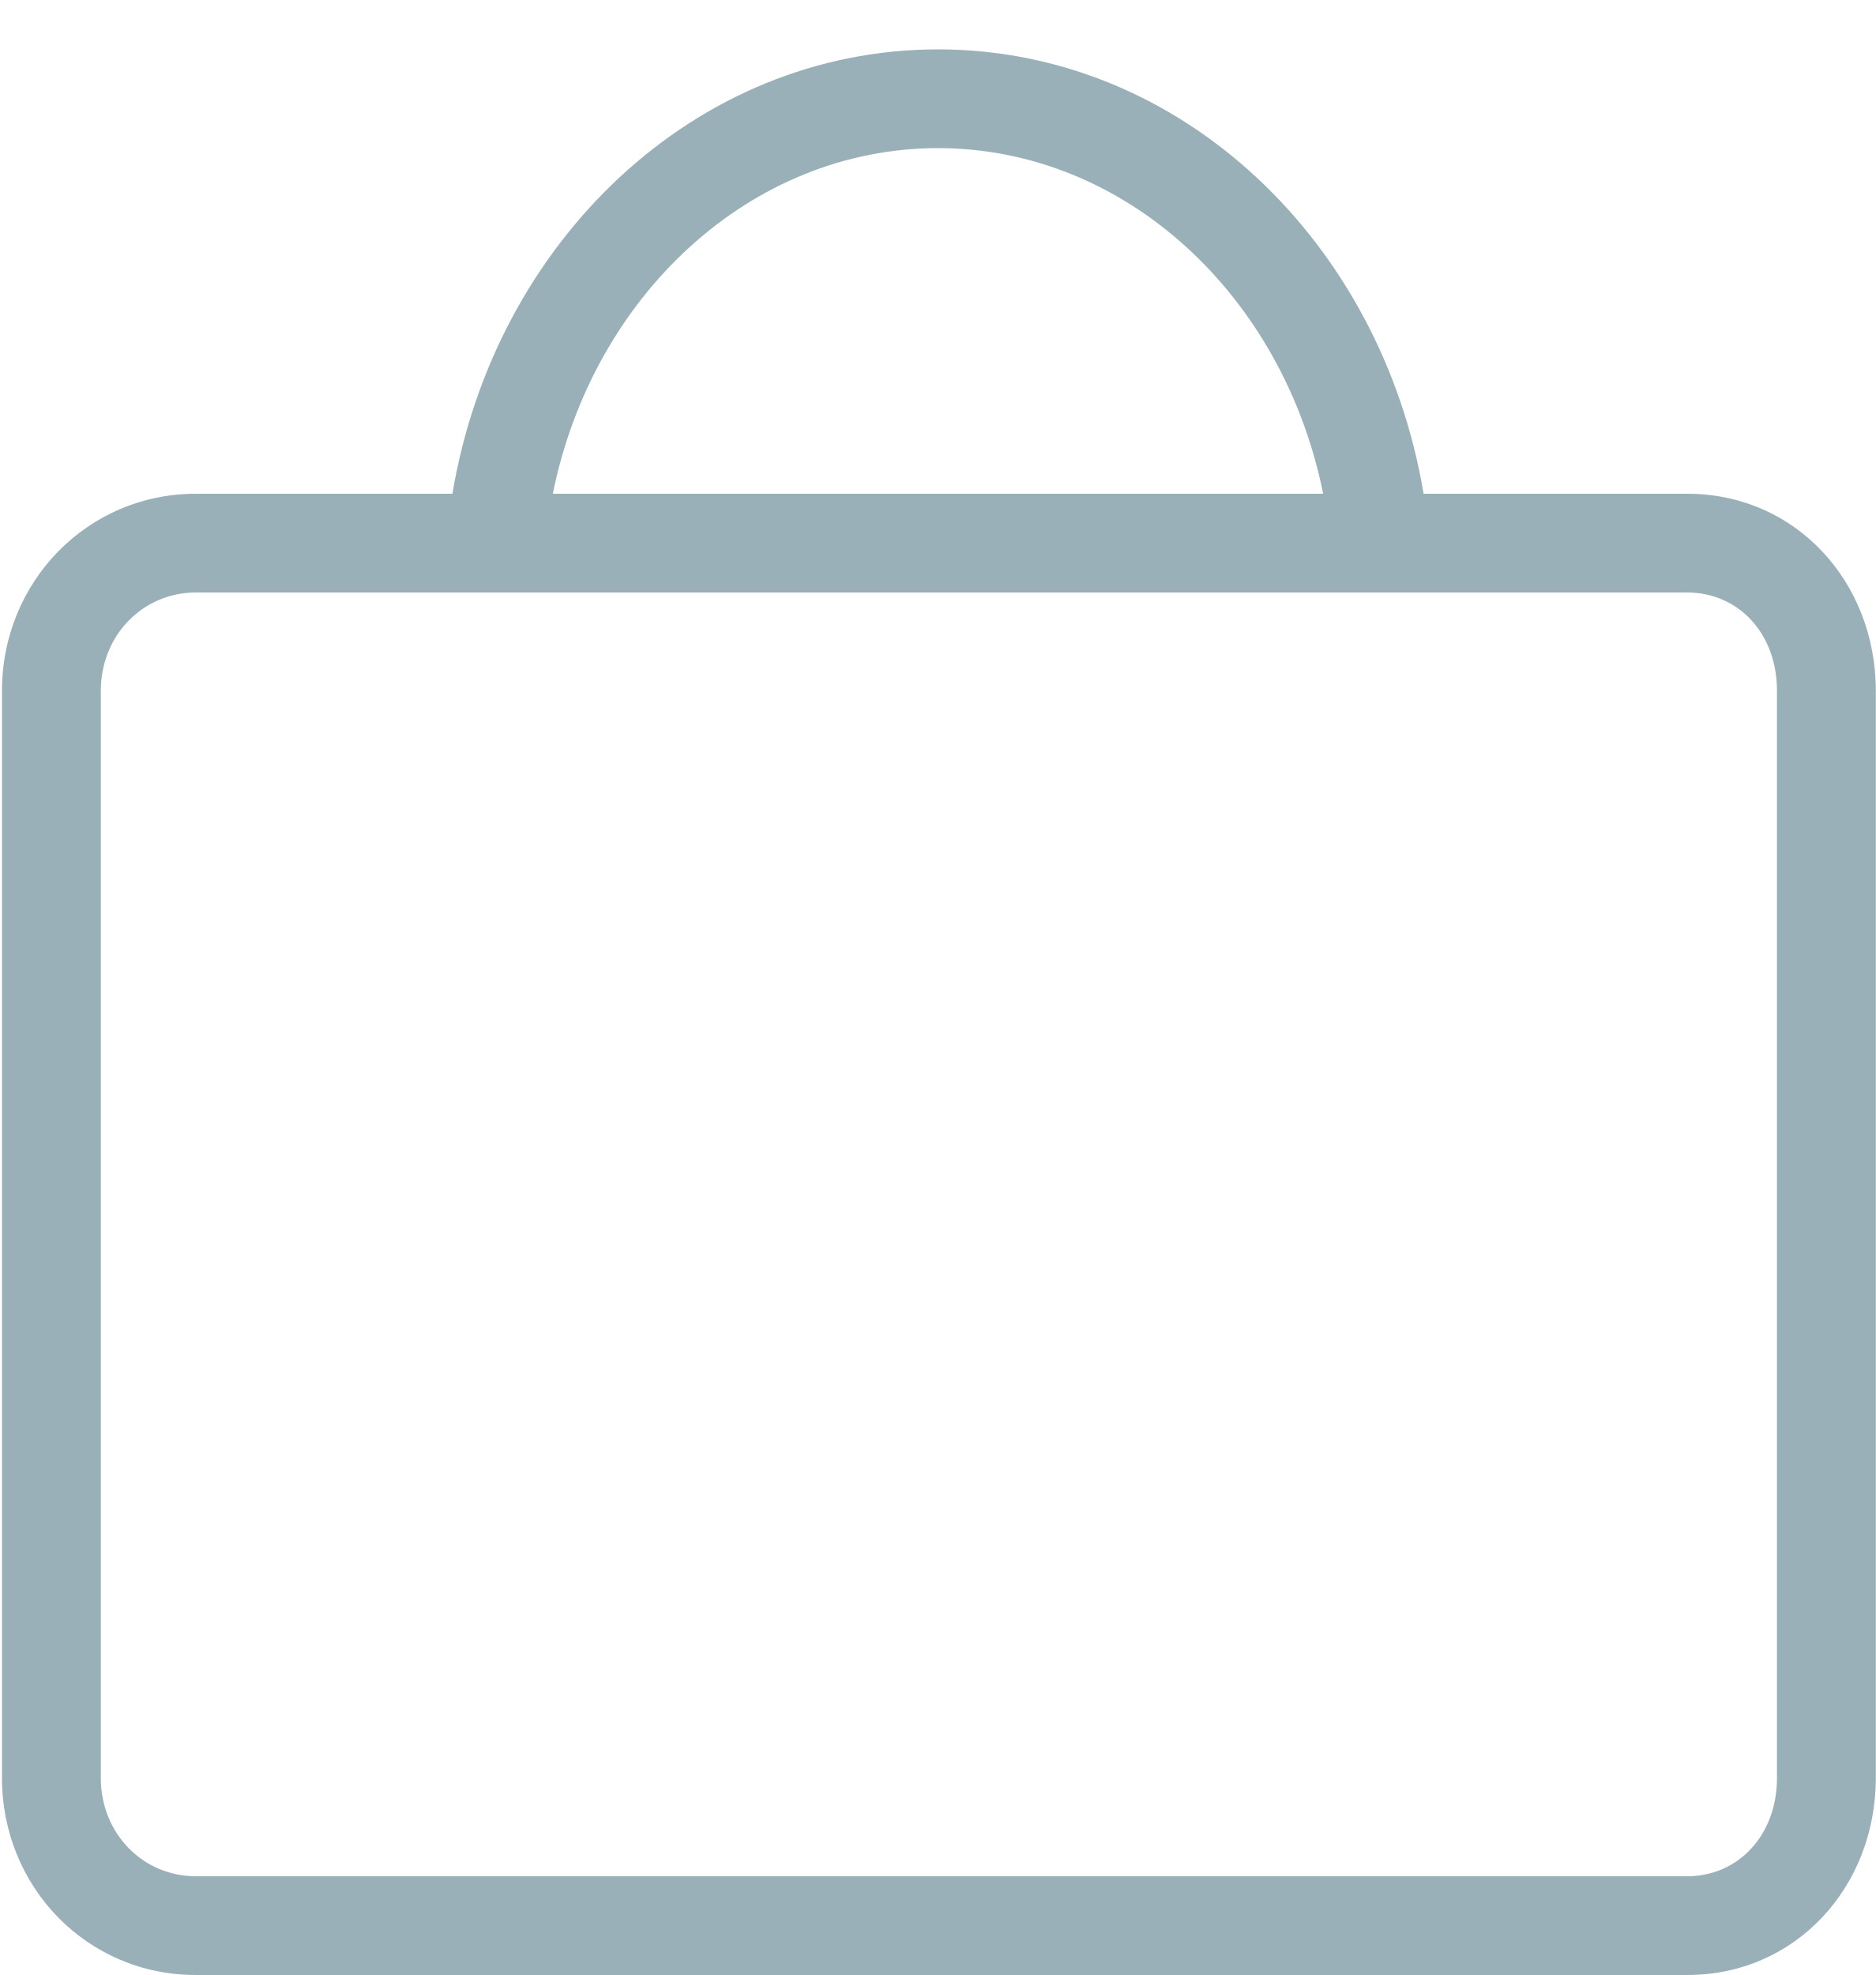
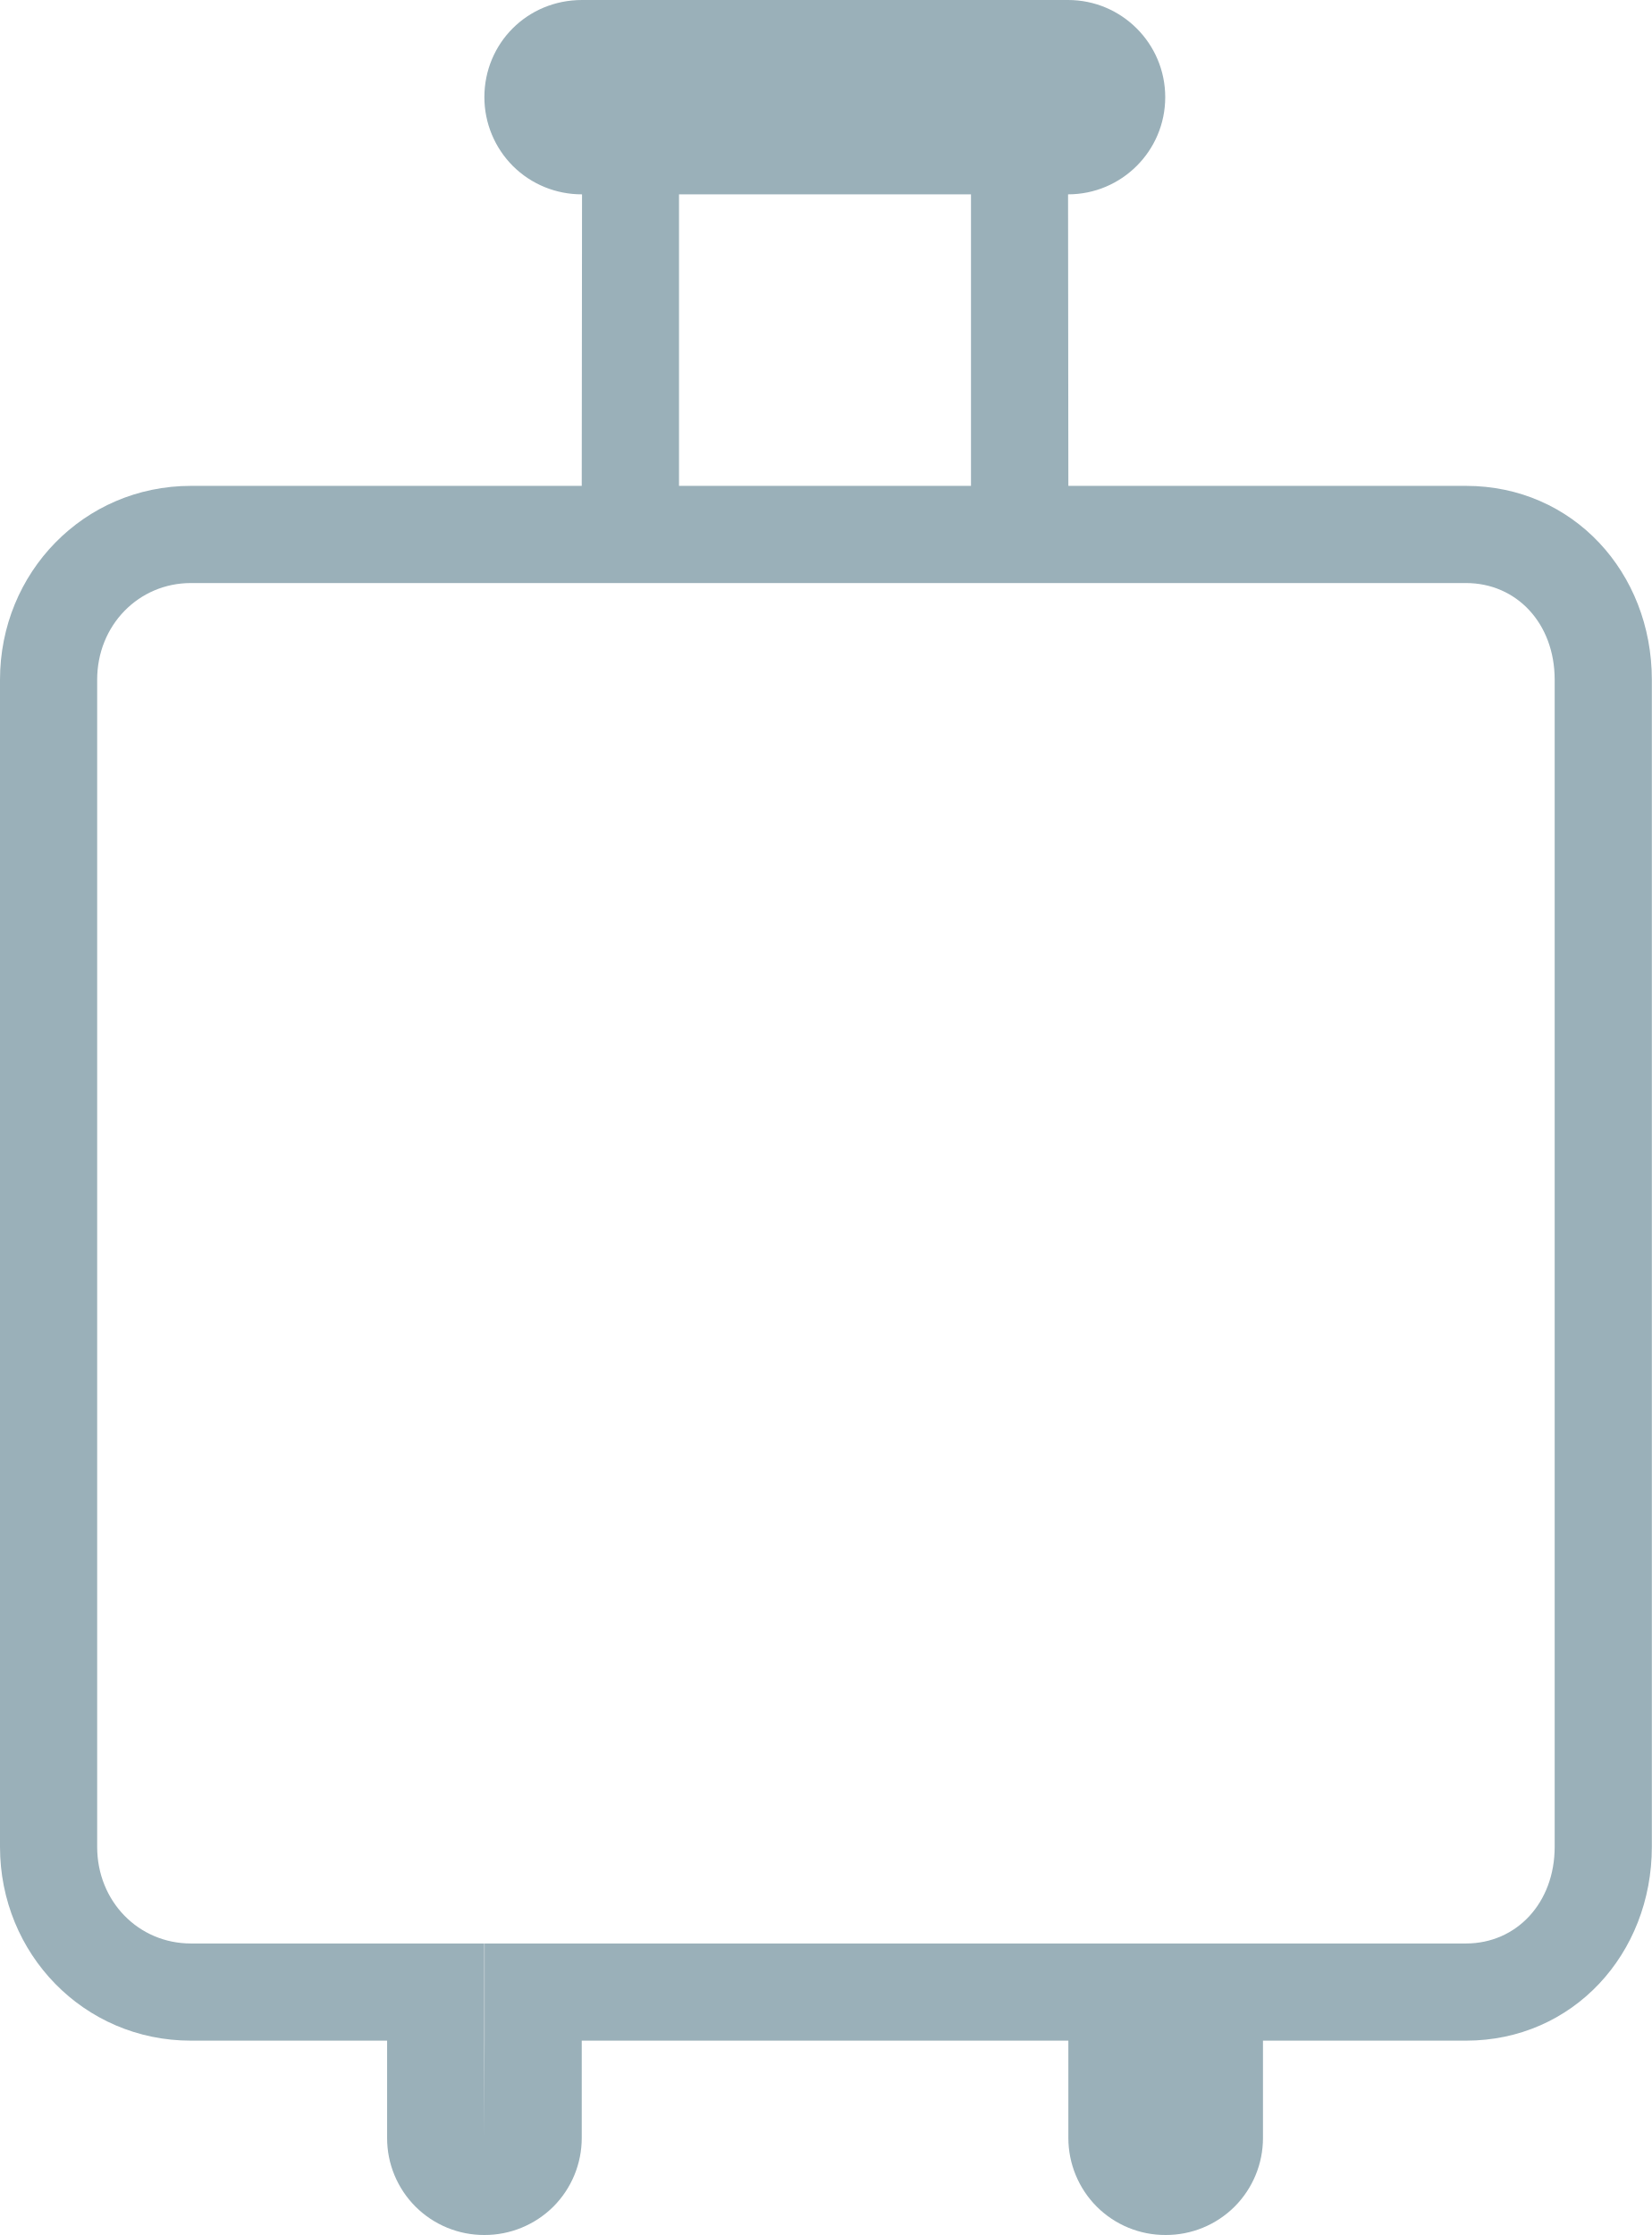
- <svg xmlns="http://www.w3.org/2000/svg" xmlns:xlink="http://www.w3.org/1999/xlink" width="19" height="20" viewBox="0 0 19 20" version="1.1">
-   <g id="Canvas" transform="translate(-5828 -294)">
-     <g id="Combined Shape">
-       <use xlink:href="#path0_fill" transform="translate(5828.02 294.5)" fill="#9AB0B9" />
+ <svg xmlns="http://www.w3.org/2000/svg" xmlns:xlink="http://www.w3.org/1999/xlink" width="17" height="23" viewBox="0 0 17 23" version="1.1">
+   <g id="Canvas" transform="translate(-5851 -316)">
+     <g id="Shape">
+       <use xlink:href="#path0_fill" transform="translate(5851 316)" fill="#9AB0B9" />
    </g>
  </g>
  <defs>
-     <path id="path0_fill" fill-rule="evenodd" d="M 9.48 0C 11.941 0 13.971 1.947 14.398 4.5L 17.068 4.5C 18.168 4.5 18.978 5.393 18.978 6.495L 18.978 17.505C 18.978 18.607 18.168 19.5 17.068 19.5L 1.963 19.5C 0.86 19.5 0 18.607 0 17.505L 0 6.495C 0 5.393 0.864 4.5 1.964 4.5L 4.562 4.5C 4.989 1.947 7.019 0 9.48 0ZM 5.48 5.5L 4.48 5.5L 1.963 5.5C 1.426 5.5 1.001 5.935 1.001 6.495L 1.001 17.505C 1.001 18.065 1.426 18.5 1.963 18.5L 17.067 18.5C 17.585 18.5 17.977 18.084 17.977 17.505L 17.977 6.495C 17.977 5.915 17.587 5.5 17.067 5.5L 14.48 5.5L 13.48 5.5L 5.48 5.5ZM 5.579 4.5L 13.381 4.5C 12.976 2.49 11.374 1 9.48 1C 7.586 1 5.984 2.49 5.579 4.5Z" />
+     <path id="path0_fill" fill-rule="evenodd" d="M 5.99 0C 5.424 0 4.985 0.448 4.985 1C 4.985 1.266 5.091 1.521 5.279 1.709C 5.468 1.897 5.724 2.001 5.99 2L 5.987 5L 1.965 5C 0.863 5 0 5.893 0 6.995L 0 19.005C 0 20.107 0.863 21 1.964 21L 3.984 21L 3.984 22.001C 3.983 22.266 4.089 22.521 4.277 22.709C 4.465 22.896 4.72 23.001 4.985 23C 5.25 23.001 5.505 22.896 5.694 22.709C 5.882 22.521 5.987 22.267 5.987 22.001L 5.987 21L 10.995 21L 10.995 22.001C 10.995 22.266 11.1 22.521 11.288 22.709C 11.476 22.896 11.73 23.001 11.996 23C 12.262 23.001 12.517 22.896 12.705 22.709C 12.893 22.521 12.998 22.267 12.998 22.001L 12.998 21L 15.087 21C 16.188 21 17 20.107 17 19.005L 17 6.995C 17 5.893 16.19 5 15.087 5L 10.995 5L 10.992 2C 11.544 2 11.992 1.552 11.992 1C 11.992 0.448 11.544 0 10.992 0L 5.99 0ZM 9.993 2L 6.988 2L 6.988 5L 9.993 5L 9.993 2ZM 11.995 20L 4.987 20L 4.987 21L 4.984 22.001L 4.984 20L 1.965 20C 1.425 20 1 19.566 1 19.005L 1 6.995C 1 6.435 1.426 6 1.965 6L 15.087 6C 15.608 6 16 6.415 16 6.995L 16 19.005C 16 19.583 15.607 20 15.087 20L 11.995 20Z" />
  </defs>
</svg>
